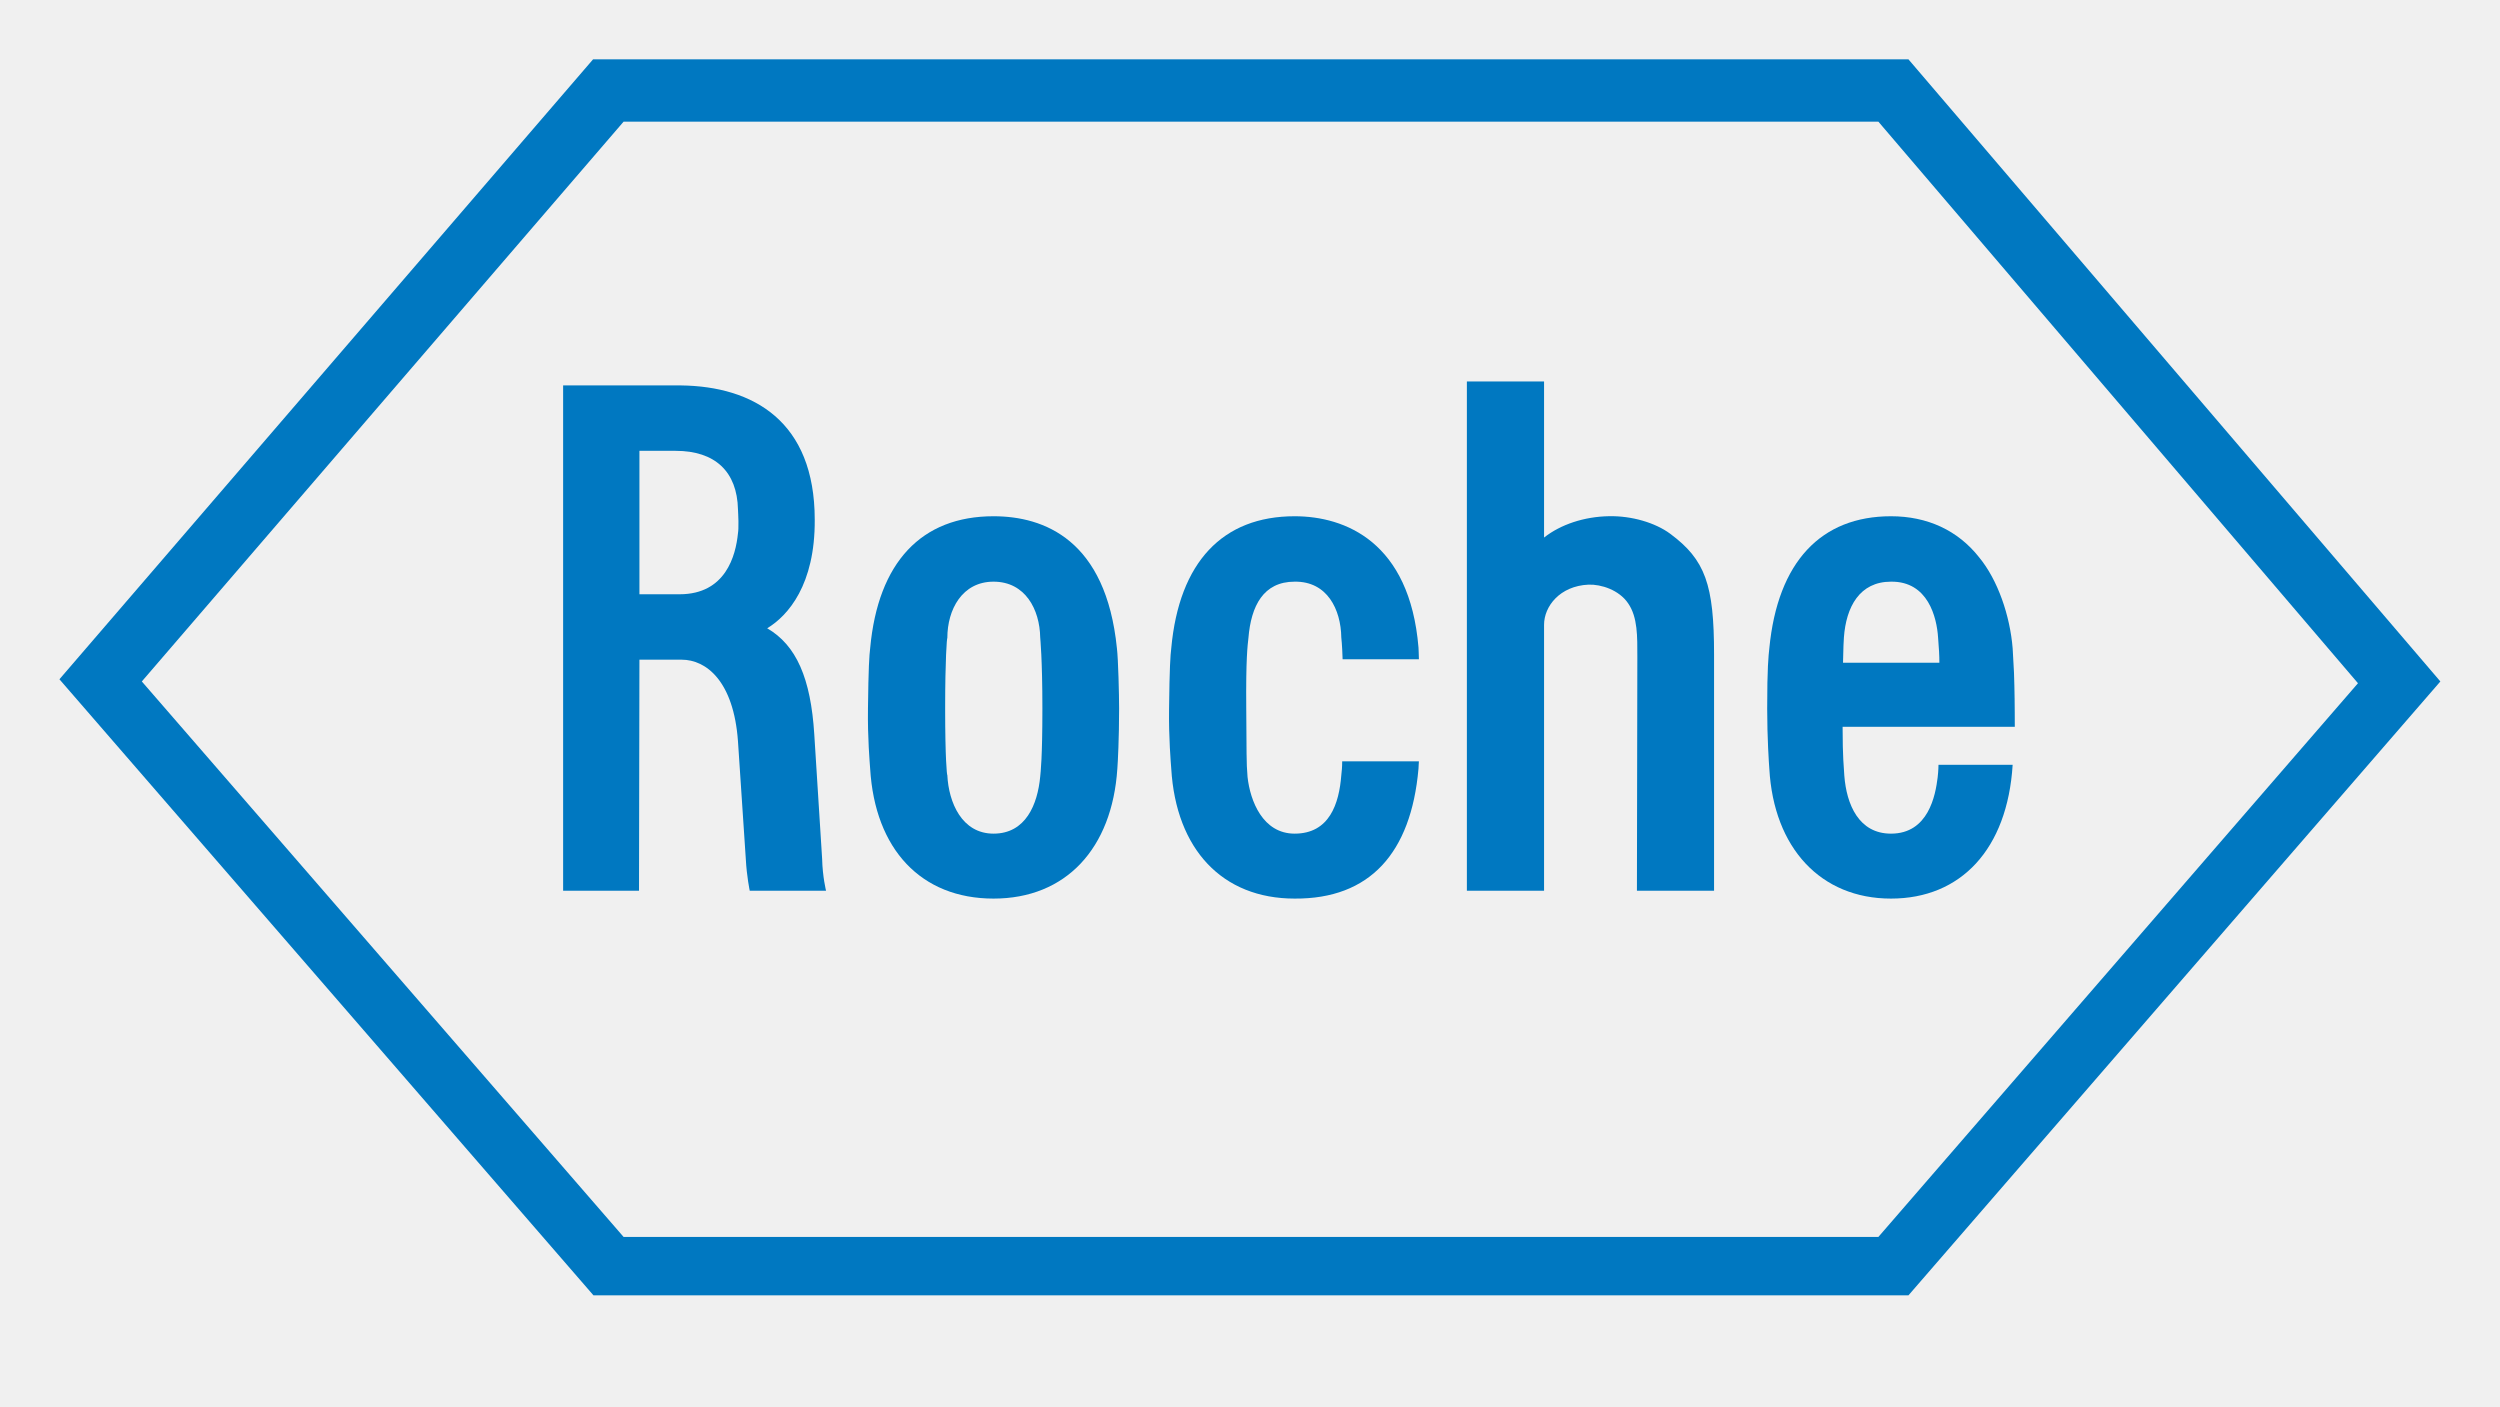
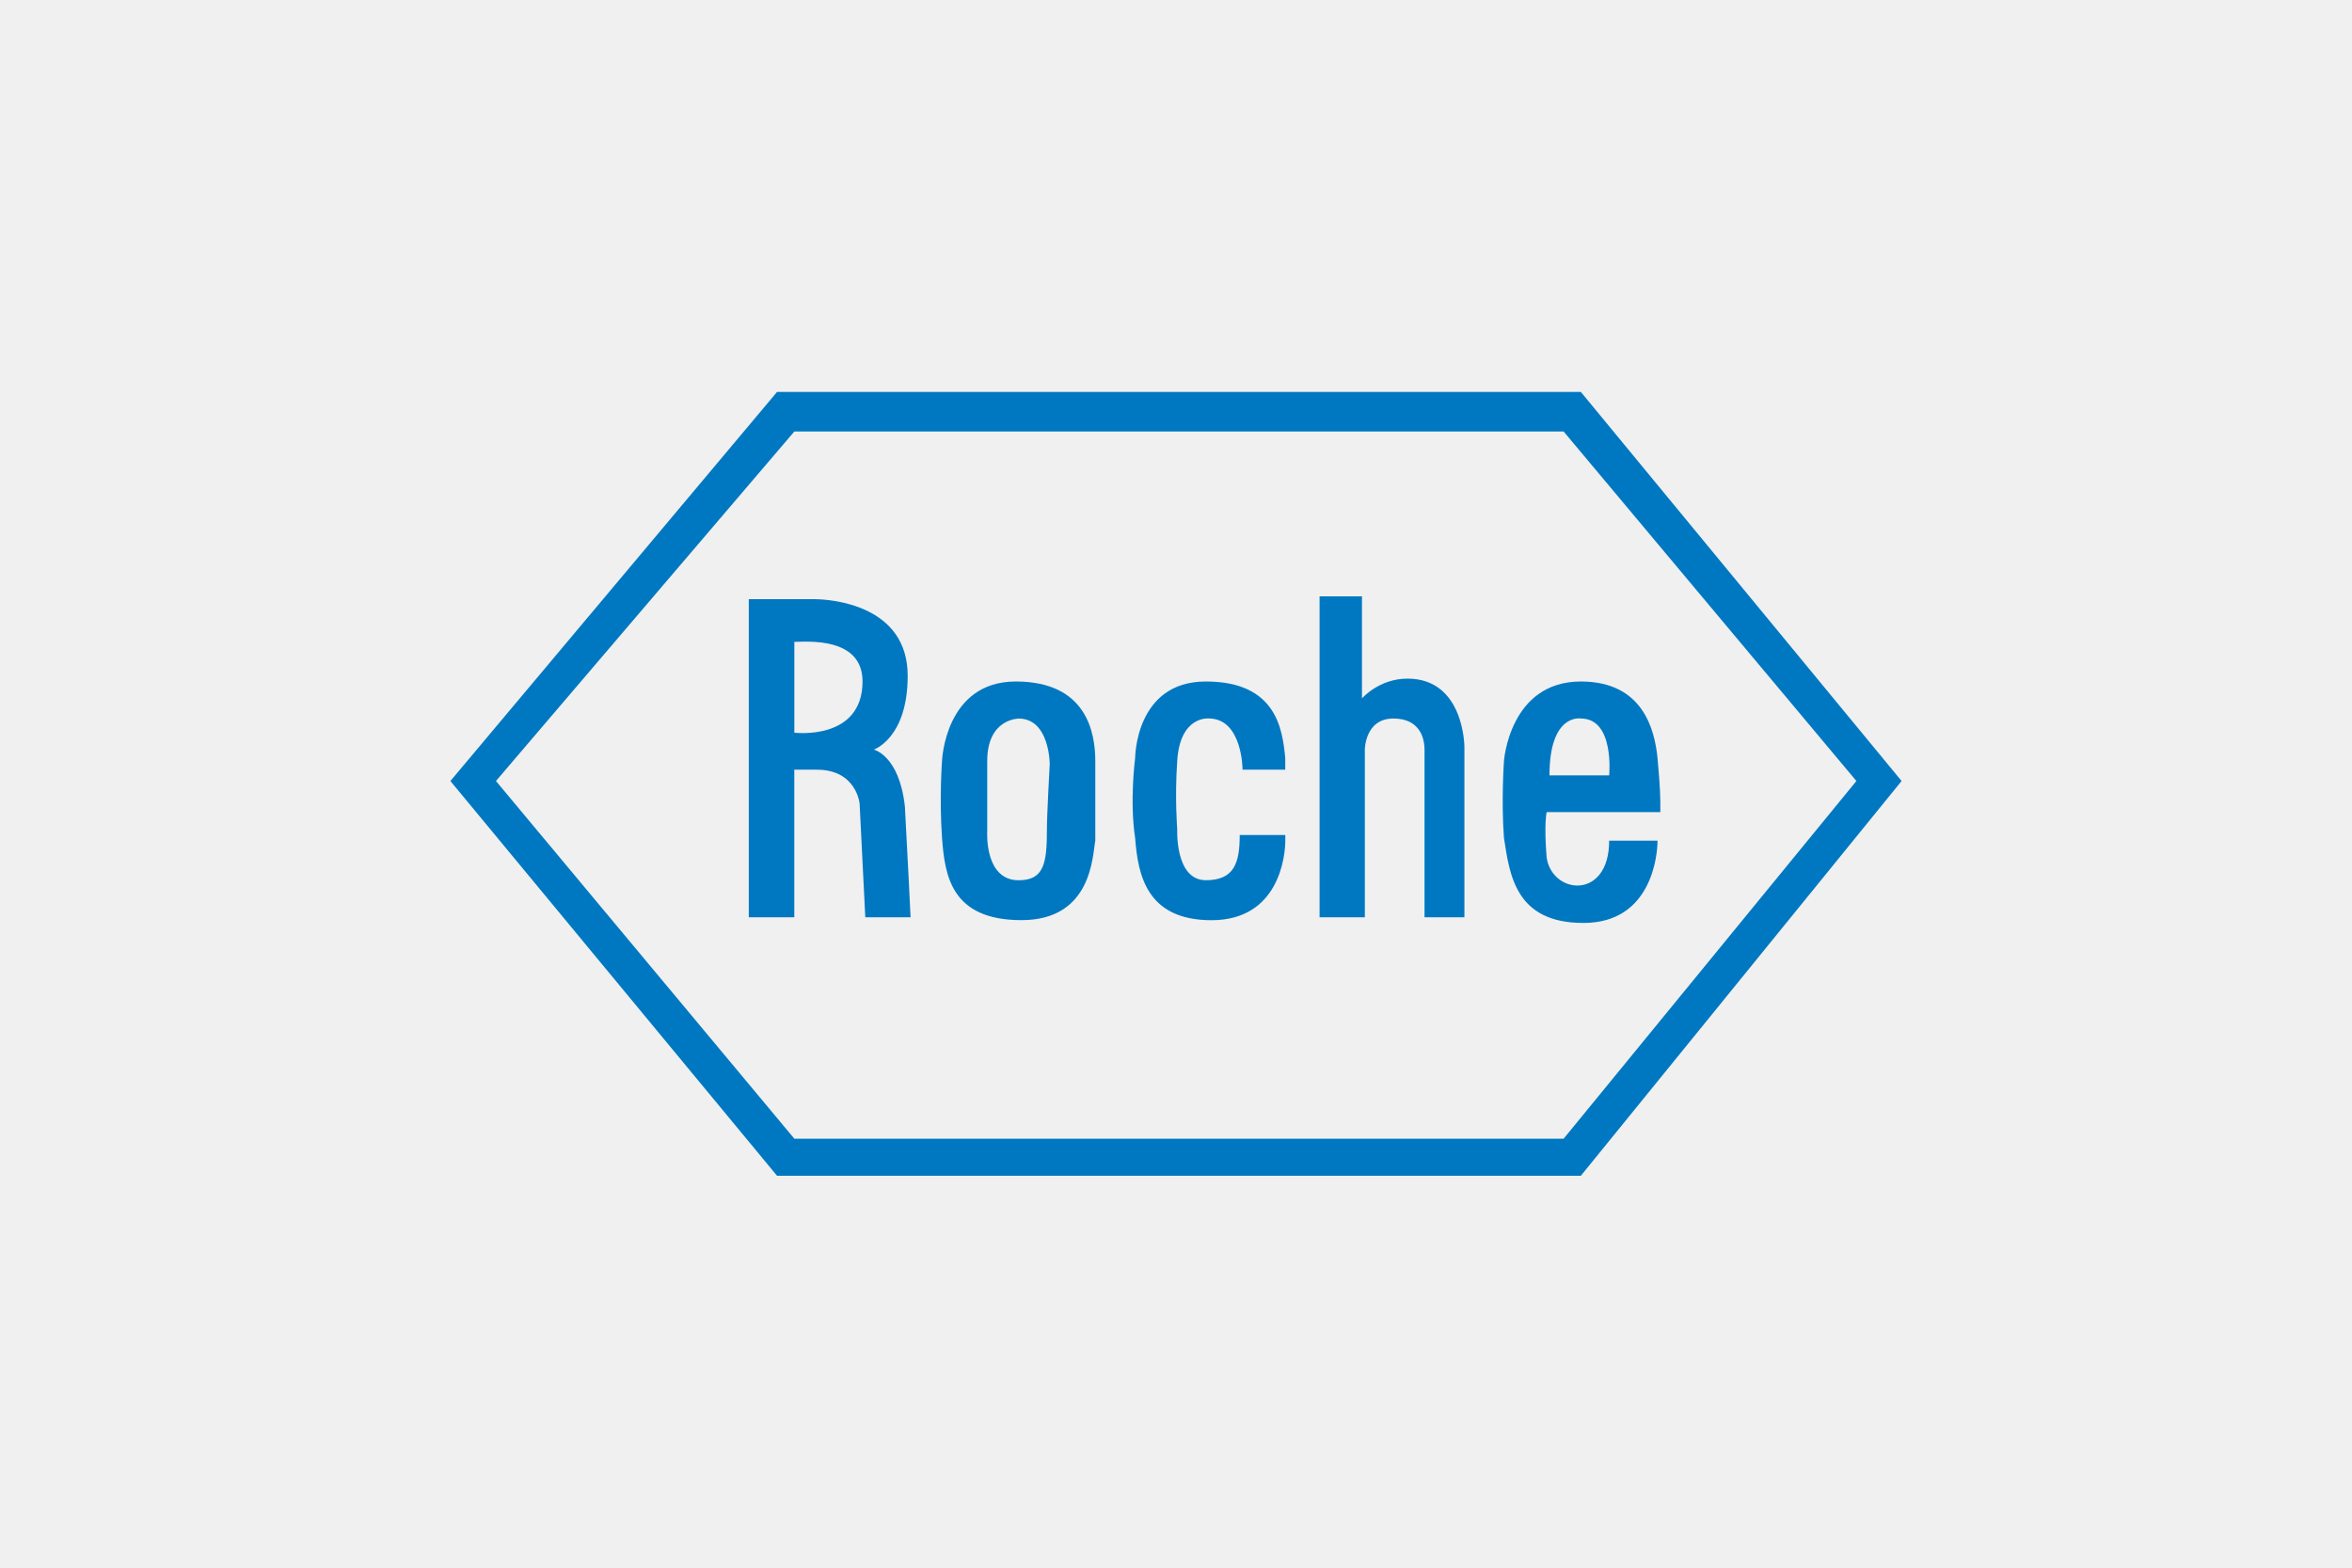
- <svg xmlns="http://www.w3.org/2000/svg" width="48" height="27" viewBox="0 0 48 27" fill="none">
-   <path d="M32.065 10.246C31.78 10.036 31.328 9.902 30.893 9.911C30.416 9.919 29.964 10.07 29.646 10.321V7.324H28.164V17.102H29.646V11.995C29.646 11.644 29.947 11.25 30.5 11.225C30.742 11.217 31.086 11.326 31.261 11.585C31.445 11.853 31.437 12.221 31.437 12.615L31.429 17.102H32.91V12.565C32.91 11.225 32.743 10.748 32.065 10.246Z" fill="#0078C1" />
-   <path d="M20.014 13.604C20.014 14.558 19.98 14.826 19.972 14.91C19.922 15.445 19.695 16.006 19.076 16.006C18.465 16.006 18.214 15.403 18.189 14.884C18.18 14.884 18.147 14.558 18.147 13.604C18.147 12.649 18.18 12.248 18.189 12.248C18.189 11.704 18.473 11.168 19.076 11.168C19.687 11.168 19.963 11.704 19.972 12.239C19.972 12.248 20.014 12.649 20.014 13.604ZM21.445 12.448C21.236 10.364 20.047 9.912 19.076 9.912C17.695 9.912 16.858 10.791 16.707 12.448C16.69 12.582 16.674 12.825 16.665 13.604C16.657 14.173 16.699 14.642 16.707 14.759C16.799 16.308 17.686 17.253 19.076 17.253C20.466 17.253 21.353 16.291 21.453 14.759C21.462 14.65 21.487 14.173 21.487 13.604C21.487 13.344 21.47 12.649 21.445 12.448Z" fill="#0078C1" />
-   <path d="M35.386 12.725C35.395 12.398 35.395 12.331 35.403 12.239C35.445 11.653 35.704 11.168 36.307 11.168C37.019 11.159 37.186 11.854 37.211 12.239C37.228 12.448 37.236 12.582 37.236 12.725H35.386ZM37.219 14.684C37.219 14.684 37.219 14.792 37.203 14.926C37.161 15.27 37.027 16.006 36.307 16.006C35.688 16.006 35.453 15.445 35.411 14.893C35.403 14.734 35.378 14.558 35.378 13.955H38.684C38.684 13.955 38.684 13.461 38.676 13.168C38.676 13.051 38.668 12.859 38.643 12.448C38.592 11.821 38.358 11.134 37.998 10.699C37.588 10.18 37.002 9.912 36.307 9.912C34.968 9.912 34.131 10.783 33.971 12.448C33.955 12.599 33.93 12.809 33.93 13.604C33.93 14.173 33.963 14.65 33.971 14.759C34.055 16.282 34.959 17.253 36.307 17.253C37.646 17.253 38.542 16.308 38.643 14.684H37.219Z" fill="#0078C1" />
-   <path d="M11.973 2.336H36.065L45.273 13.118L36.065 23.749H11.973L2.723 13.084L11.973 2.336ZM36.642 1.139H11.387L1.141 13.042L11.395 24.871H36.642L46.855 13.084L36.642 1.139Z" fill="#0078C1" />
-   <path d="M12.277 8.656H12.972C13.734 8.656 14.152 9.058 14.169 9.778C14.169 9.836 14.178 9.895 14.178 10.004C14.178 10.138 14.178 10.18 14.169 10.238C14.127 10.665 13.935 11.41 13.048 11.41H12.277V8.656ZM15.785 16.491L15.634 14.097C15.567 13.026 15.291 12.389 14.73 12.063C15.132 11.82 15.651 11.226 15.643 9.979C15.643 8.087 14.462 7.417 13.073 7.4H10.812V17.102H12.269L12.277 12.666H13.089C13.558 12.666 14.086 13.076 14.169 14.231L14.32 16.5C14.337 16.826 14.395 17.102 14.395 17.102H15.86C15.86 17.102 15.793 16.835 15.785 16.491Z" fill="#0078C1" />
-   <path d="M25.77 14.617C25.77 14.726 25.761 14.818 25.753 14.884C25.711 15.429 25.527 16.006 24.857 16.006C24.246 16.006 24.003 15.378 23.953 14.918C23.928 14.642 23.936 14.424 23.928 13.604C23.92 12.649 23.953 12.398 23.97 12.248C24.02 11.636 24.255 11.168 24.857 11.168C25.485 11.159 25.745 11.704 25.753 12.239C25.753 12.248 25.77 12.373 25.778 12.658H27.243C27.243 12.557 27.235 12.474 27.235 12.432C27.067 10.406 25.828 9.912 24.857 9.912C23.476 9.912 22.639 10.791 22.488 12.448C22.471 12.582 22.455 12.825 22.446 13.604C22.438 14.173 22.48 14.642 22.488 14.759C22.58 16.308 23.468 17.253 24.857 17.253C26.297 17.262 27.092 16.383 27.235 14.759C27.235 14.7 27.243 14.659 27.243 14.617H25.77Z" fill="#0078C1" />
+ <svg xmlns="http://www.w3.org/2000/svg" width="180" height="120" viewBox="0 0 180 120" fill="none">
+   <g clip-path="url(#clip0_11105_18922)">
+     <g clip-path="url(#clip1_11105_18922)">
+       <path fill-rule="evenodd" clip-rule="evenodd" d="M92.282 52.166C86.872 52.166 86.872 58.034 86.872 58.034C86.872 58.034 86.437 61.302 86.872 64.14C87.087 66.954 87.737 70.438 92.717 70.438C97.935 70.438 98.365 65.435 98.365 64.355V63.915H94.877C94.877 66.08 94.442 67.376 92.282 67.376C89.902 67.376 90.094 63.458 90.094 63.458C90.094 63.458 89.898 61.078 90.094 58.24C90.309 54.775 92.497 54.995 92.497 54.995C95.093 54.995 95.093 58.913 95.093 58.913H98.361V58.025C98.15 55.864 97.715 52.166 92.282 52.166ZM107.716 51.946C105.528 51.946 104.233 53.461 104.233 53.461V45.648H100.988V70.213H104.452V57.379C104.452 57.379 104.452 54.999 106.64 54.999C108.805 54.999 109.02 56.729 109.02 57.379V70.213H112.073V57.164C112.069 57.164 112.069 51.946 107.716 51.946ZM118.367 65.65C118.151 63.032 118.367 62.167 118.367 62.167H127.067C127.067 60.867 127.067 60.437 126.852 58.034C126.637 55.869 125.749 52.166 120.985 52.166C115.529 52.166 115.099 58.249 115.099 58.249C115.099 58.249 114.883 61.302 115.099 64.135C115.533 66.95 115.964 70.648 121.181 70.648C126.418 70.648 126.852 65.43 126.852 64.35H123.15C123.15 68.918 118.797 68.483 118.367 65.65ZM120.985 54.999C123.58 54.999 123.15 59.352 123.15 59.352H118.582C118.582 54.564 120.985 54.999 120.985 54.999ZM77.741 52.166C72.308 52.166 72.093 58.249 72.093 58.249C72.093 58.249 71.878 61.082 72.093 64.135C72.308 66.95 72.743 70.433 78.176 70.433C83.609 70.433 83.609 65.43 83.824 64.35V58.244C83.819 56.084 83.169 52.166 77.741 52.166ZM80.121 63.462C80.121 66.08 79.906 67.38 77.956 67.38C75.338 67.38 75.553 63.7 75.553 63.7V58.249C75.553 55.004 77.956 55.004 77.956 55.004C80.336 55.004 80.336 58.487 80.336 58.487C80.336 58.487 80.121 62.382 80.121 63.462ZM66.871 57.379C66.871 57.379 69.466 56.514 69.466 51.731C69.466 46.298 63.598 45.864 62.303 45.864H57.305V70.213H60.788V58.917H62.518C65.548 58.917 65.786 61.512 65.786 61.512L66.221 70.213H69.686C69.686 70.213 69.47 65.645 69.251 61.727C68.82 57.814 66.871 57.379 66.871 57.379ZM60.792 56.084V49.132C61.657 49.132 66.01 48.697 66.01 52.161C66.006 56.729 60.792 56.084 60.792 56.084Z" fill="#0078C1" />
+       <path fill-rule="evenodd" clip-rule="evenodd" d="M120.983 30H59.468L34.469 59.783L59.468 90H120.983L145.53 59.783L120.983 30ZM119.665 87.162H60.791L37.956 59.783L60.791 33.03H119.665L142.07 59.783L119.665 87.162Z" fill="#0078C1" />
+     </g>
+   </g>
+   <defs>
+     <clipPath id="clip0_11105_18922">
+       <rect width="140" height="60" fill="white" transform="translate(20 30)" />
+     </clipPath>
+     <clipPath id="clip1_11105_18922">
+       <rect width="111.061" height="60" fill="white" transform="translate(34.4688 30)" />
+     </clipPath>
+   </defs>
</svg>
